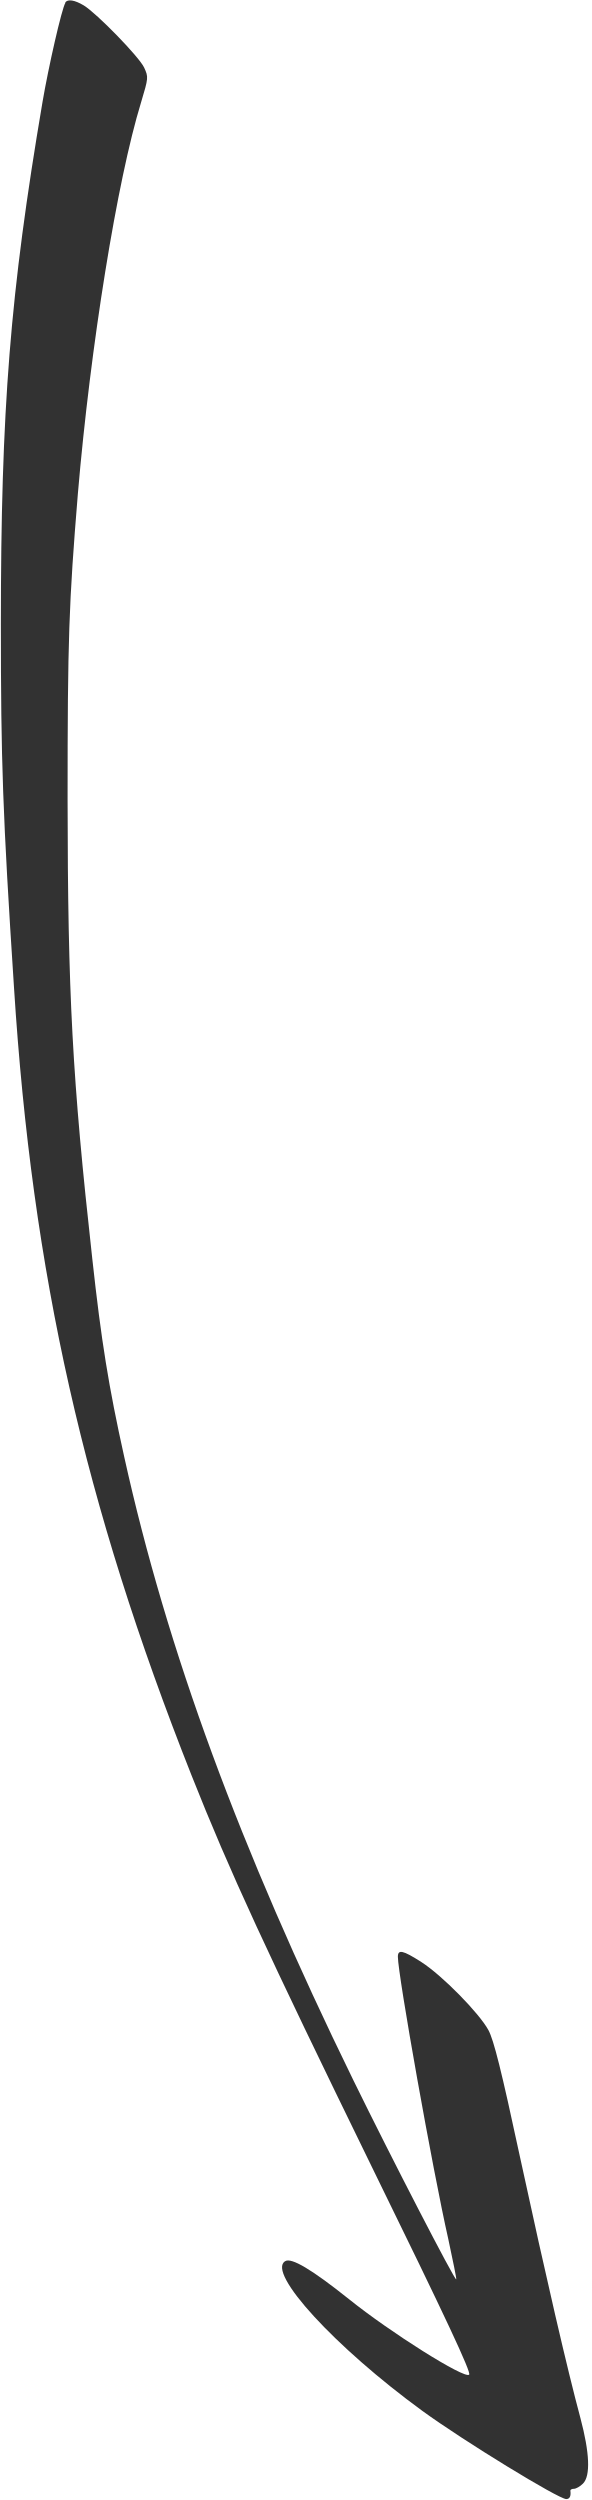
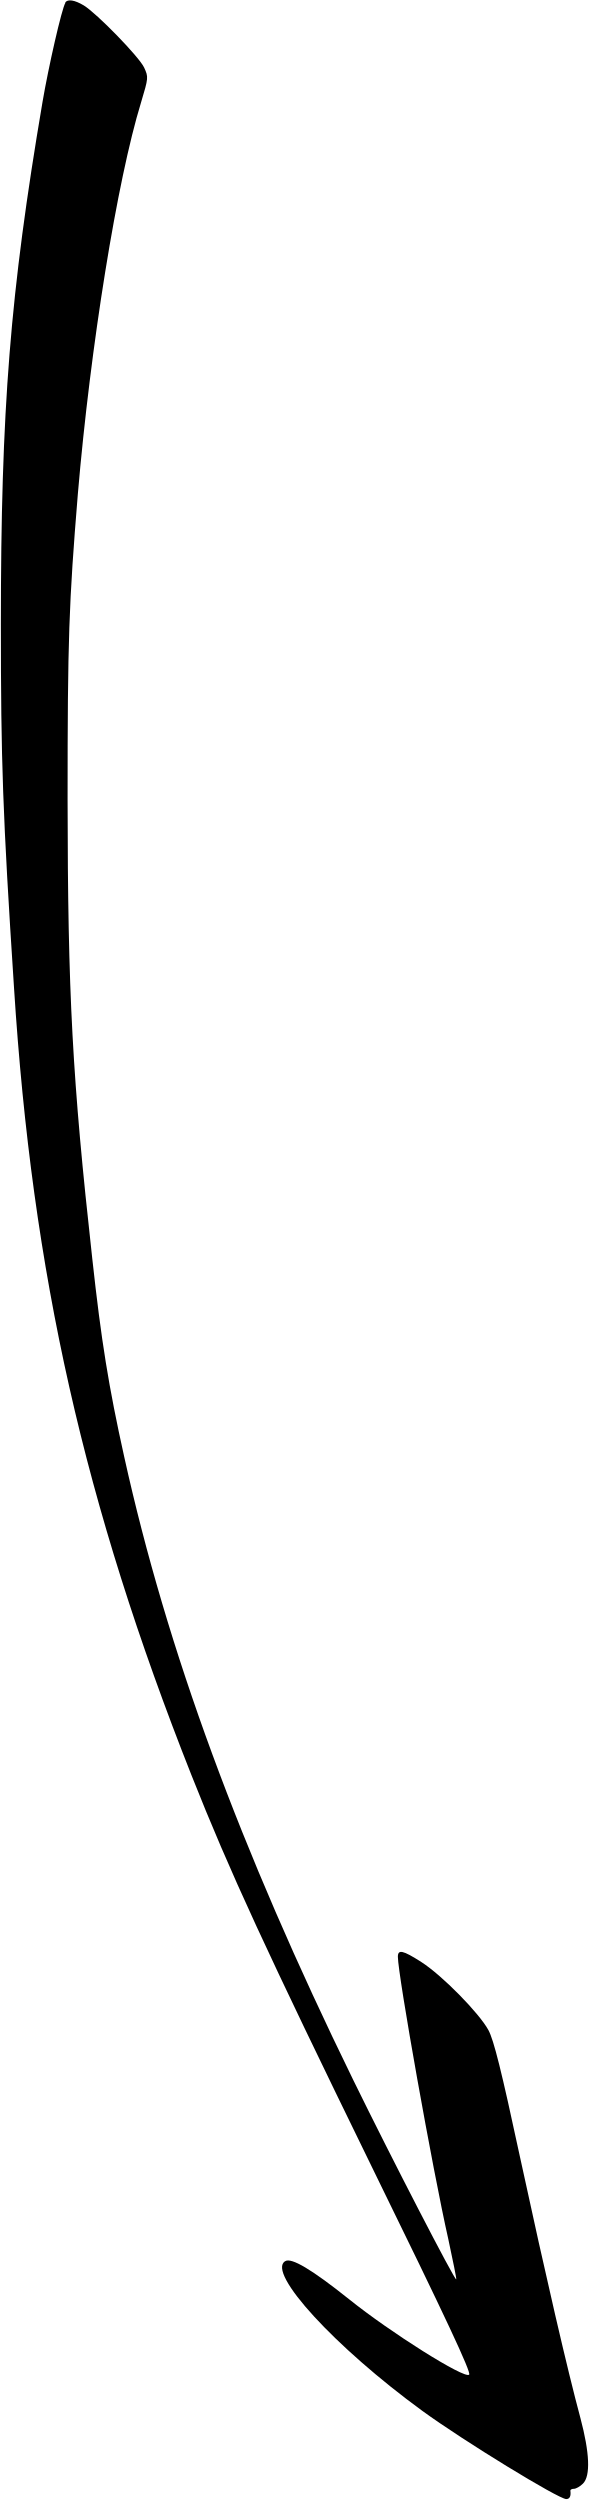
<svg xmlns="http://www.w3.org/2000/svg" width="75" height="317" viewBox="0 0 75 317" fill="none">
-   <path fill-rule="evenodd" clip-rule="evenodd" d="M8.288 0.366C7.832 1.078 6.14 8.517 5.388 12.947C1.279 37.17 0.111 51.859 0.111 79.116C0.111 96.585 0.34 103.177 1.776 125.238C4.086 161.545 10.678 190.749 24.294 225.135C29.114 237.287 33.719 247.263 47.267 275.003C56.626 294.11 59.782 300.851 59.486 301.106C58.936 301.696 49.51 295.762 44.233 291.519C39.574 287.799 36.929 286.202 36.15 286.725C33.8 288.162 42.474 297.615 53.551 305.698C58.828 309.538 70.832 316.882 71.799 316.882C72.255 316.882 72.416 316.493 72.323 315.808C72.323 315.674 72.524 315.58 72.779 315.58C73.034 315.58 73.558 315.285 73.92 314.922C74.901 313.942 74.766 311.015 73.598 306.611C71.973 300.582 69.234 288.753 65.945 273.553C63.568 262.476 62.615 258.69 61.93 257.414C60.762 255.266 56.062 250.472 53.417 248.78C51.067 247.277 50.45 247.156 50.45 248.122C50.45 250.365 54.854 275.138 56.841 283.906C57.432 286.672 57.915 288.994 57.848 289.021C57.687 289.223 49.631 273.634 44.783 263.725C30.403 234.319 21.178 209.265 15.741 184.68C13.78 175.845 12.84 170.017 11.699 159.584C9.161 136.705 8.597 126.111 8.57 101.405C8.57 80.969 8.732 76.538 9.873 62.614C11.471 43.87 14.854 22.843 17.889 12.974C18.829 9.846 18.829 9.779 18.278 8.57C17.661 7.228 12.276 1.696 10.625 0.689C9.483 0.004 8.57 -0.157 8.275 0.326L8.288 0.366Z" fill="#323232" />
+   <path fill-rule="evenodd" clip-rule="evenodd" d="M8.288 0.366C7.832 1.078 6.14 8.517 5.388 12.947C1.279 37.17 0.111 51.859 0.111 79.116C0.111 96.585 0.34 103.177 1.776 125.238C4.086 161.545 10.678 190.749 24.294 225.135C29.114 237.287 33.719 247.263 47.267 275.003C56.626 294.11 59.782 300.851 59.486 301.106C58.936 301.696 49.51 295.762 44.233 291.519C39.574 287.799 36.929 286.202 36.15 286.725C33.8 288.162 42.474 297.615 53.551 305.698C58.828 309.538 70.832 316.882 71.799 316.882C72.255 316.882 72.416 316.493 72.323 315.808C72.323 315.674 72.524 315.58 72.779 315.58C73.034 315.58 73.558 315.285 73.92 314.922C74.901 313.942 74.766 311.015 73.598 306.611C71.973 300.582 69.234 288.753 65.945 273.553C63.568 262.476 62.615 258.69 61.93 257.414C60.762 255.266 56.062 250.472 53.417 248.78C51.067 247.277 50.45 247.156 50.45 248.122C50.45 250.365 54.854 275.138 56.841 283.906C57.432 286.672 57.915 288.994 57.848 289.021C57.687 289.223 49.631 273.634 44.783 263.725C30.403 234.319 21.178 209.265 15.741 184.68C13.78 175.845 12.84 170.017 11.699 159.584C9.161 136.705 8.597 126.111 8.57 101.405C8.57 80.969 8.732 76.538 9.873 62.614C11.471 43.87 14.854 22.843 17.889 12.974C18.829 9.846 18.829 9.779 18.278 8.57C17.661 7.228 12.276 1.696 10.625 0.689C9.483 0.004 8.57 -0.157 8.275 0.326L8.288 0.366Z" fill="currentColor" />
</svg>
